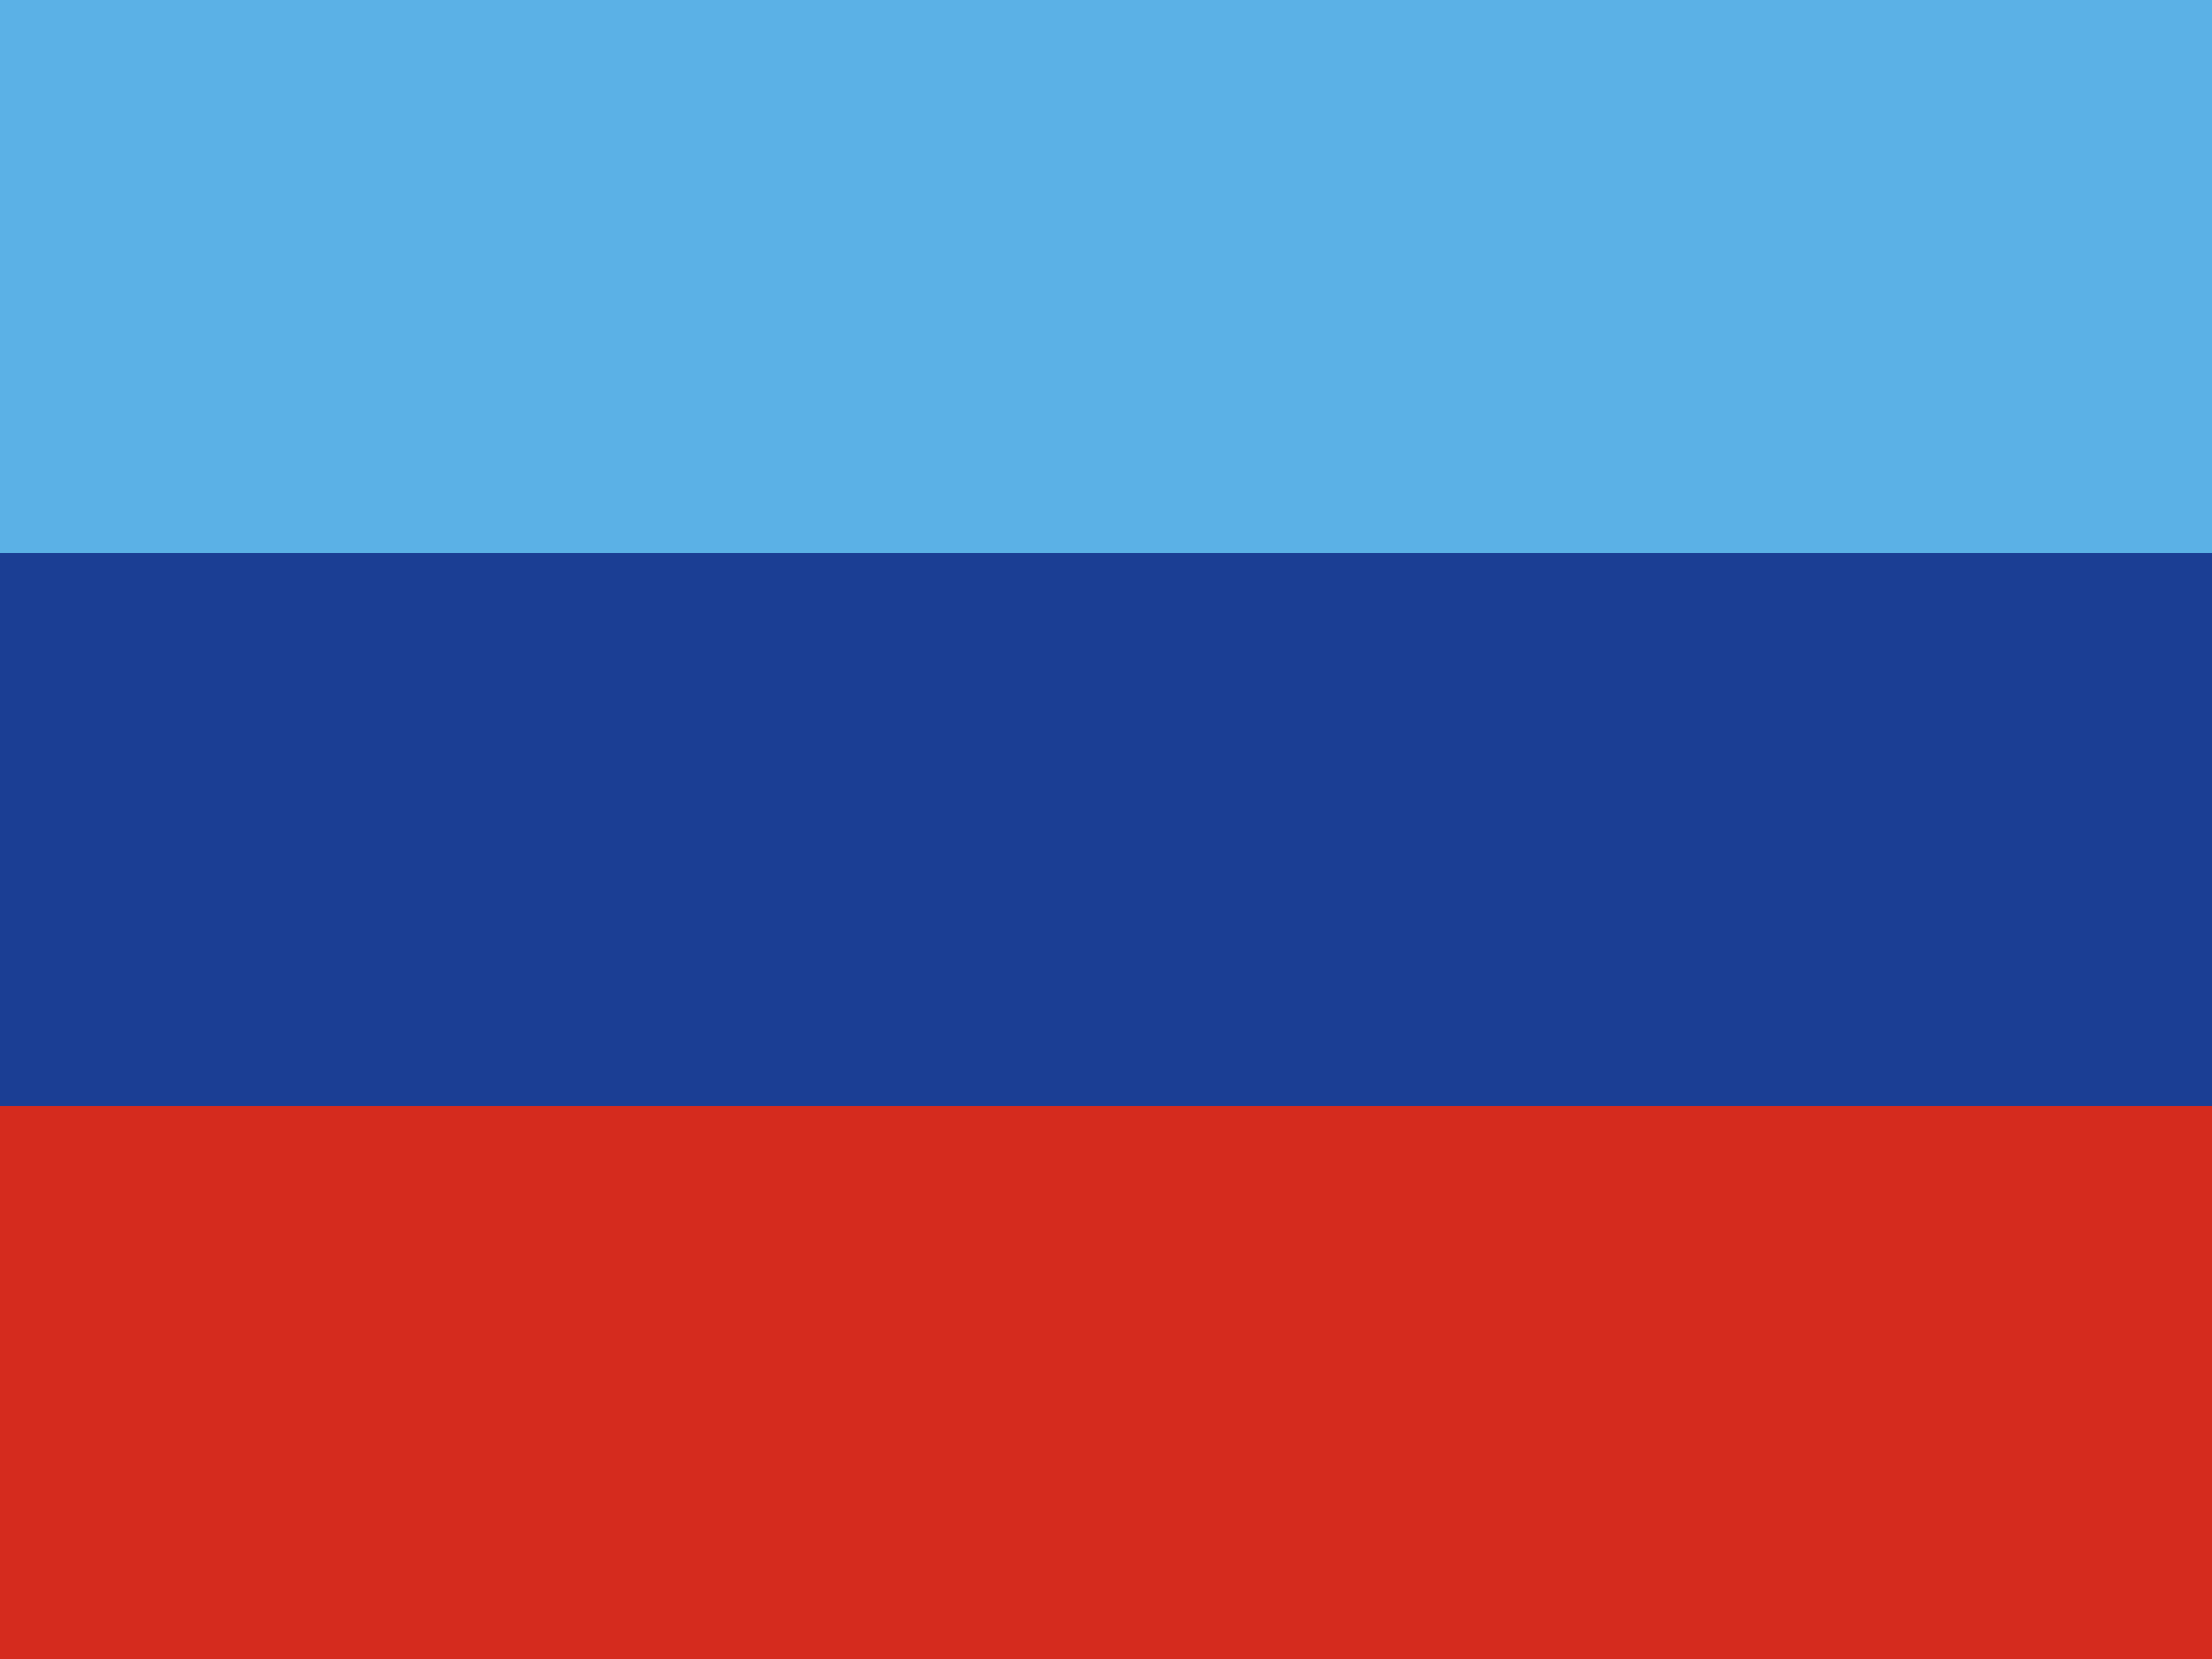
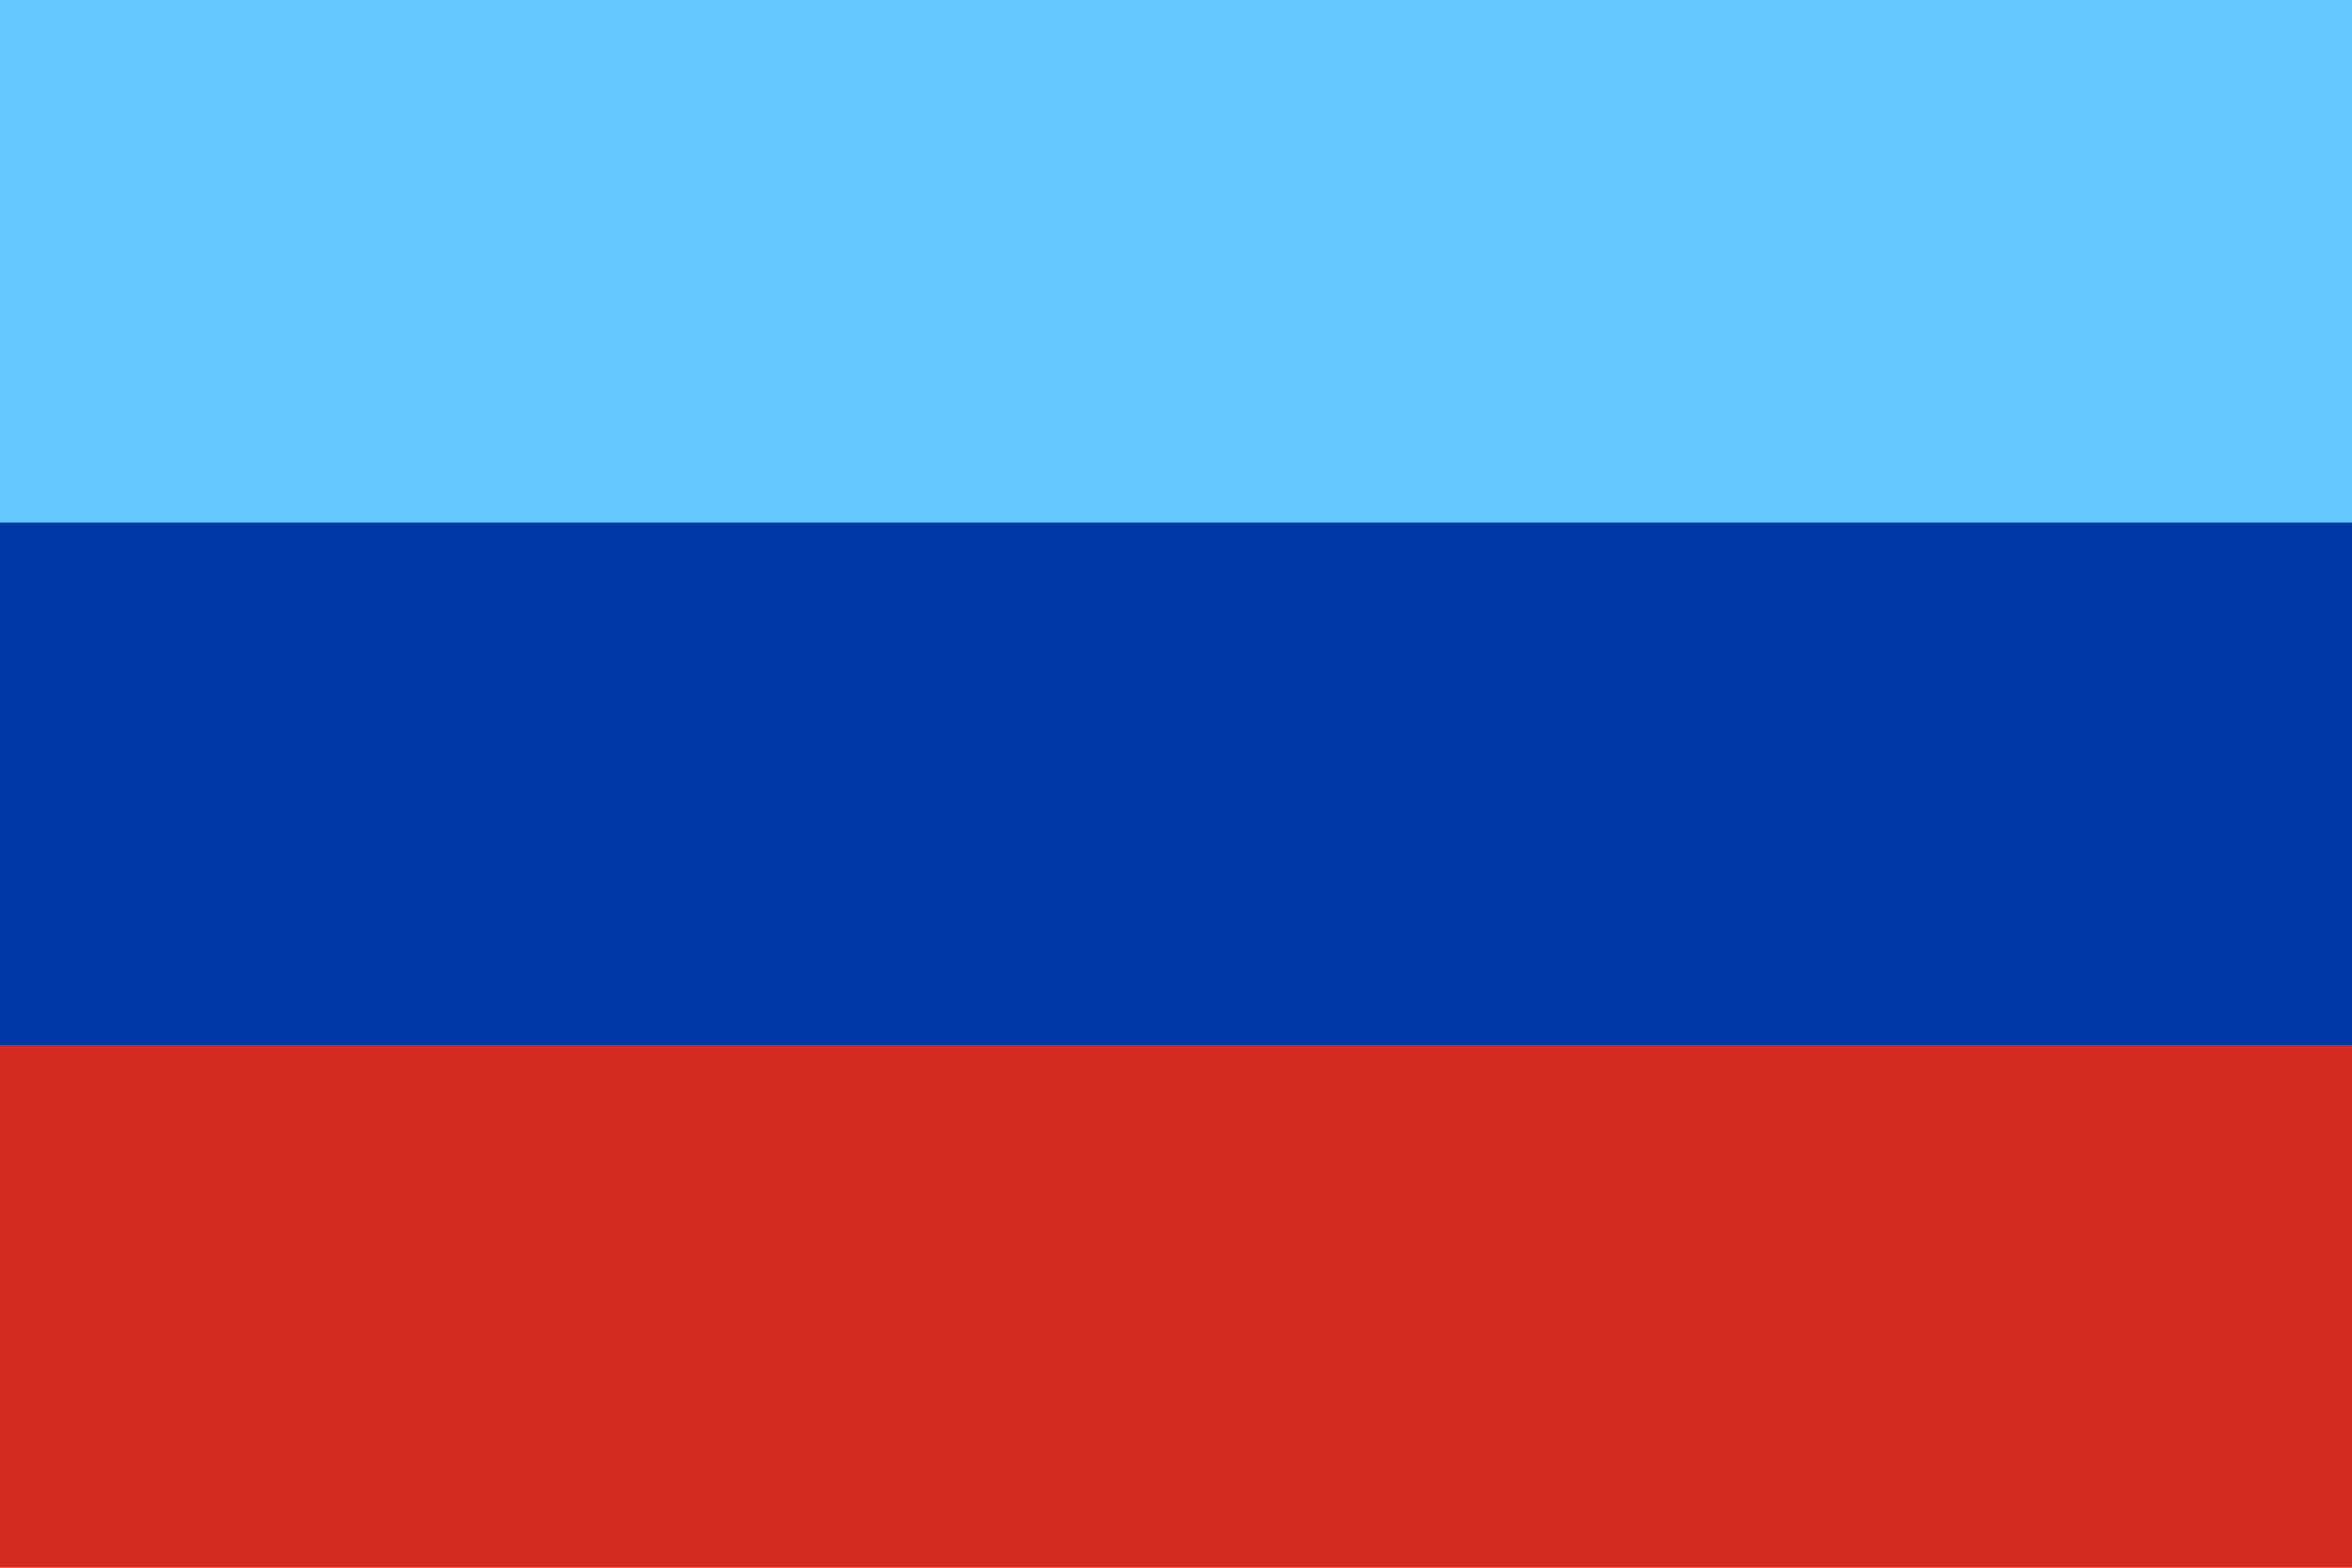
- <svg xmlns="http://www.w3.org/2000/svg" viewBox="0 0 640 480">
-   <path fill="#5bb1e6" d="M0 0h640v160H0z" />
-   <path fill="#1b3e94" d="M0 160h640v160H0z" />
-   <path fill="#d52b1e" d="M0 320h640v160H0z" />
+ <svg xmlns="http://www.w3.org/2000/svg" width="900" height="600">
+   <path fill="#d52b1e" d="M0 0h900v600H0z" />
+   <path fill="#0039a6" d="M0 0h900v400H0z" />
+   <path fill="#64c8ff" d="M0 0h900v200H0z" />
</svg>
